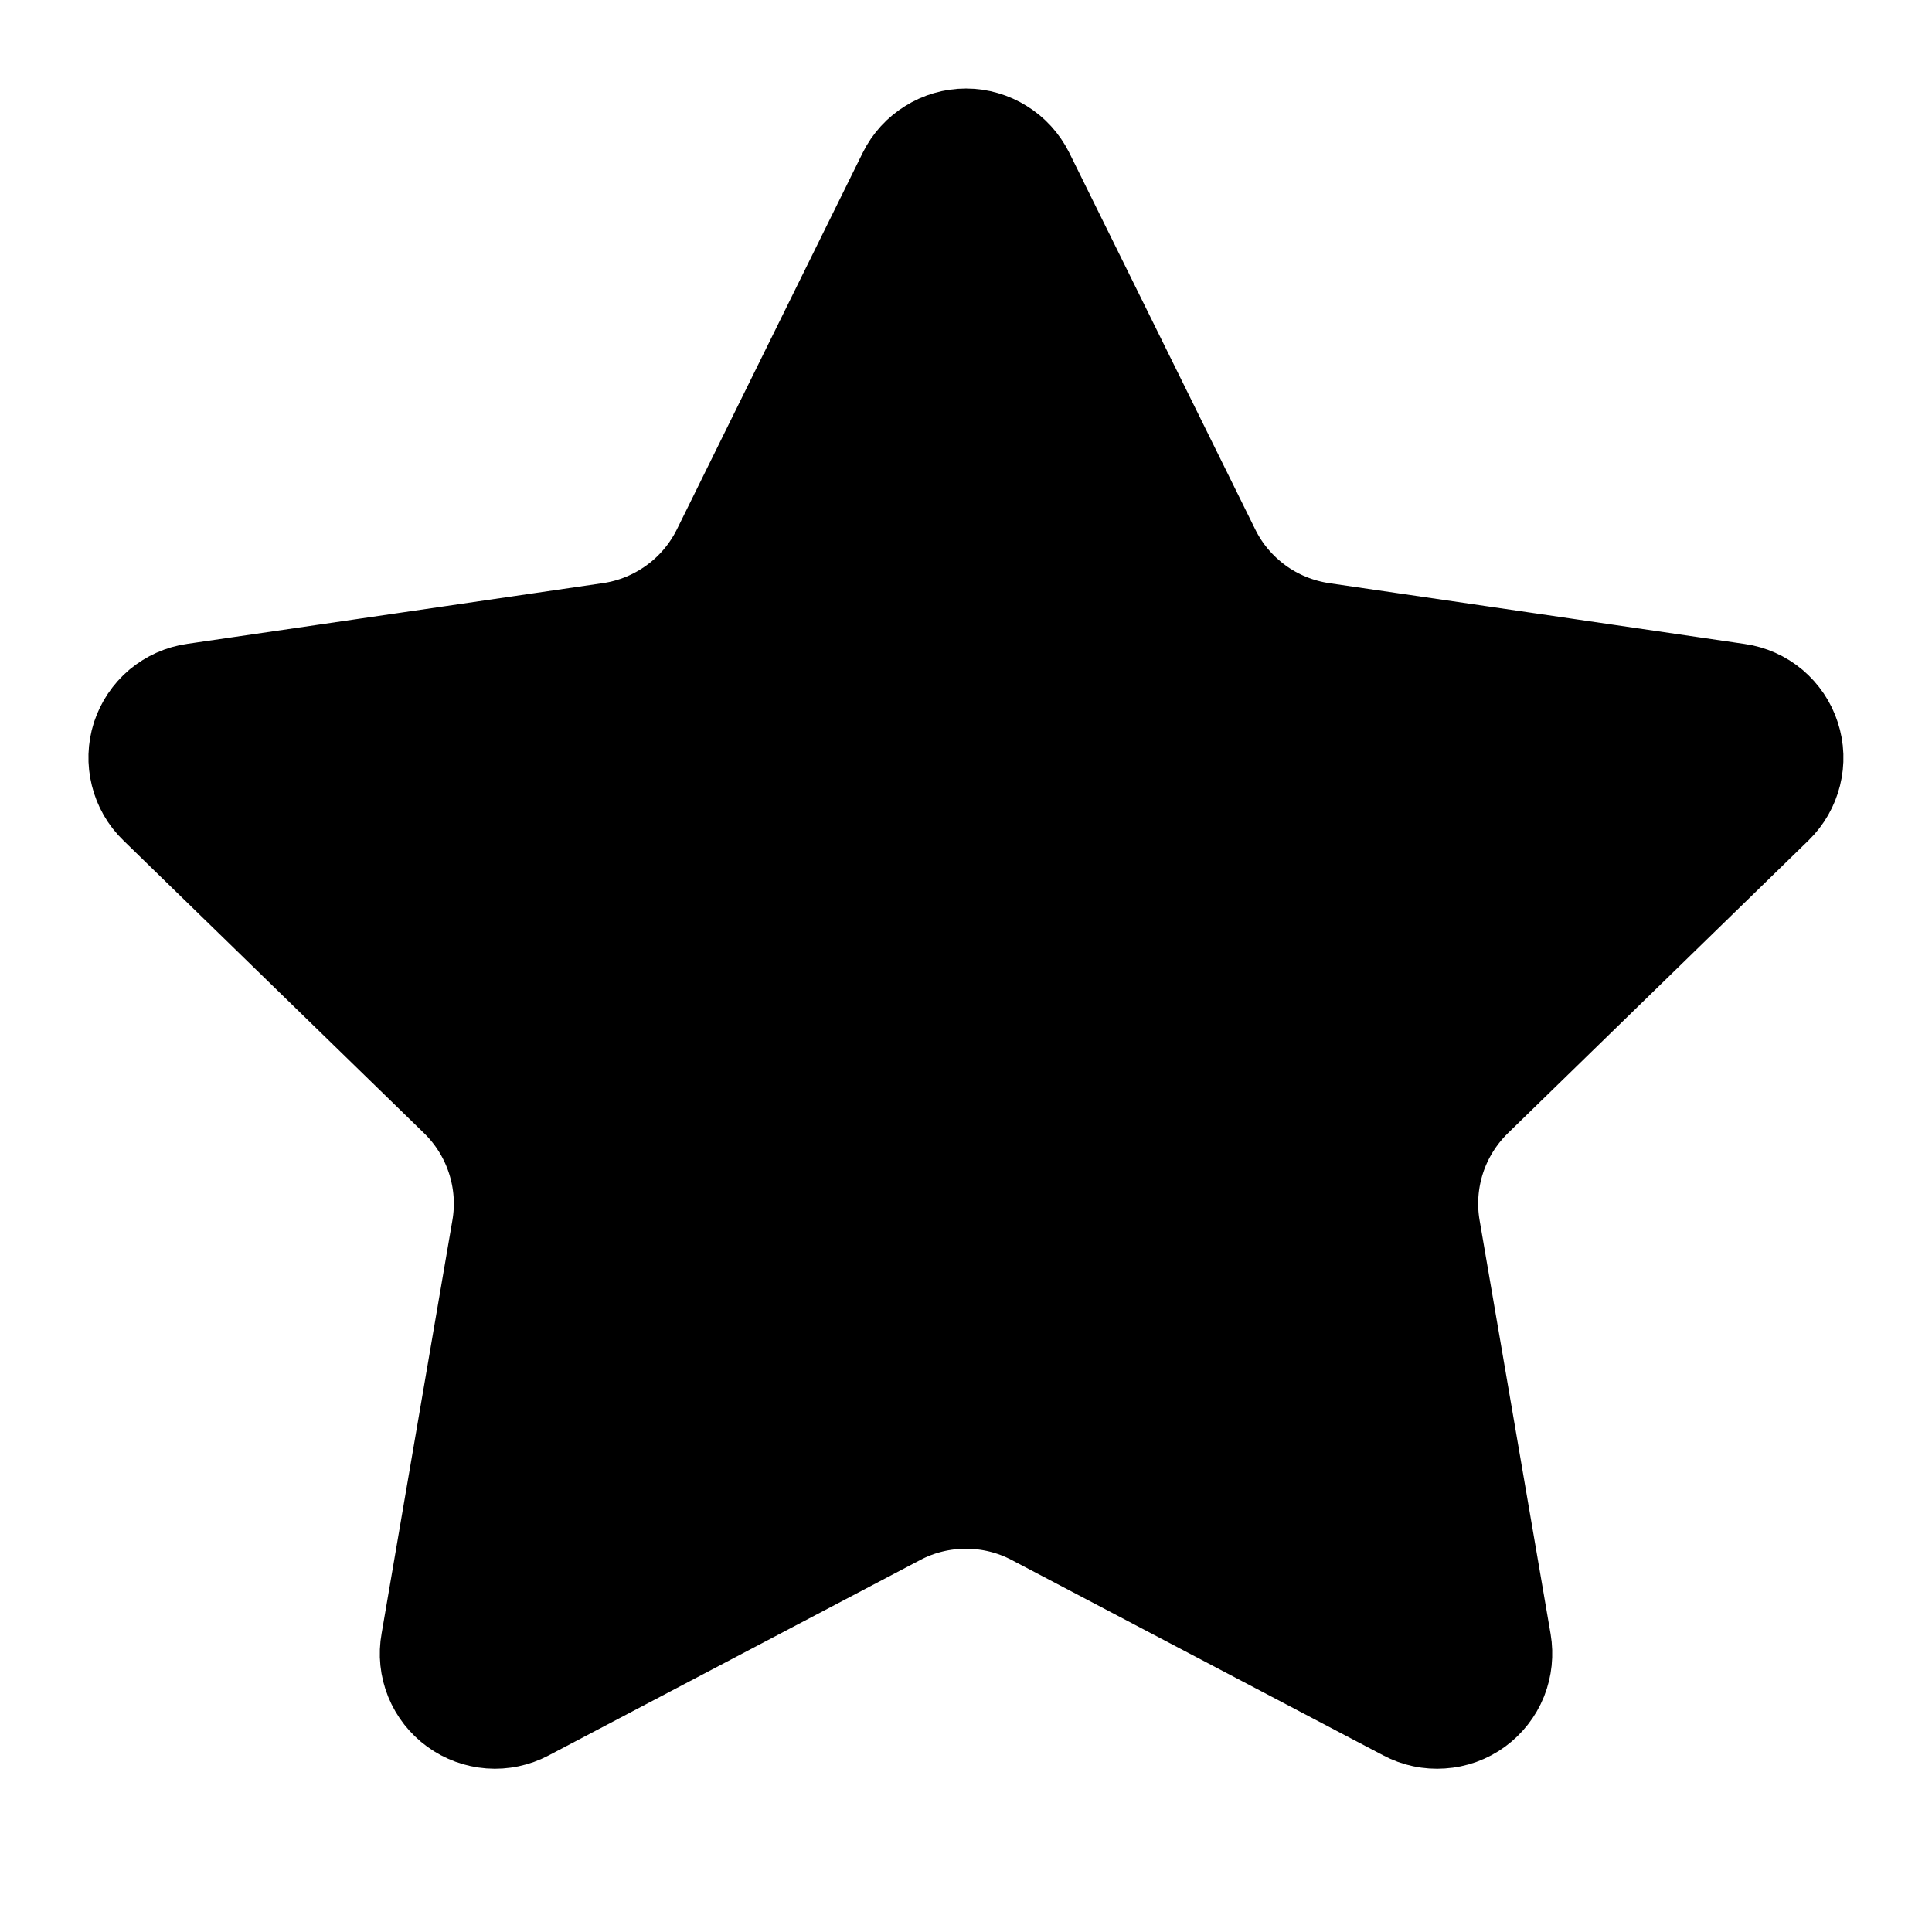
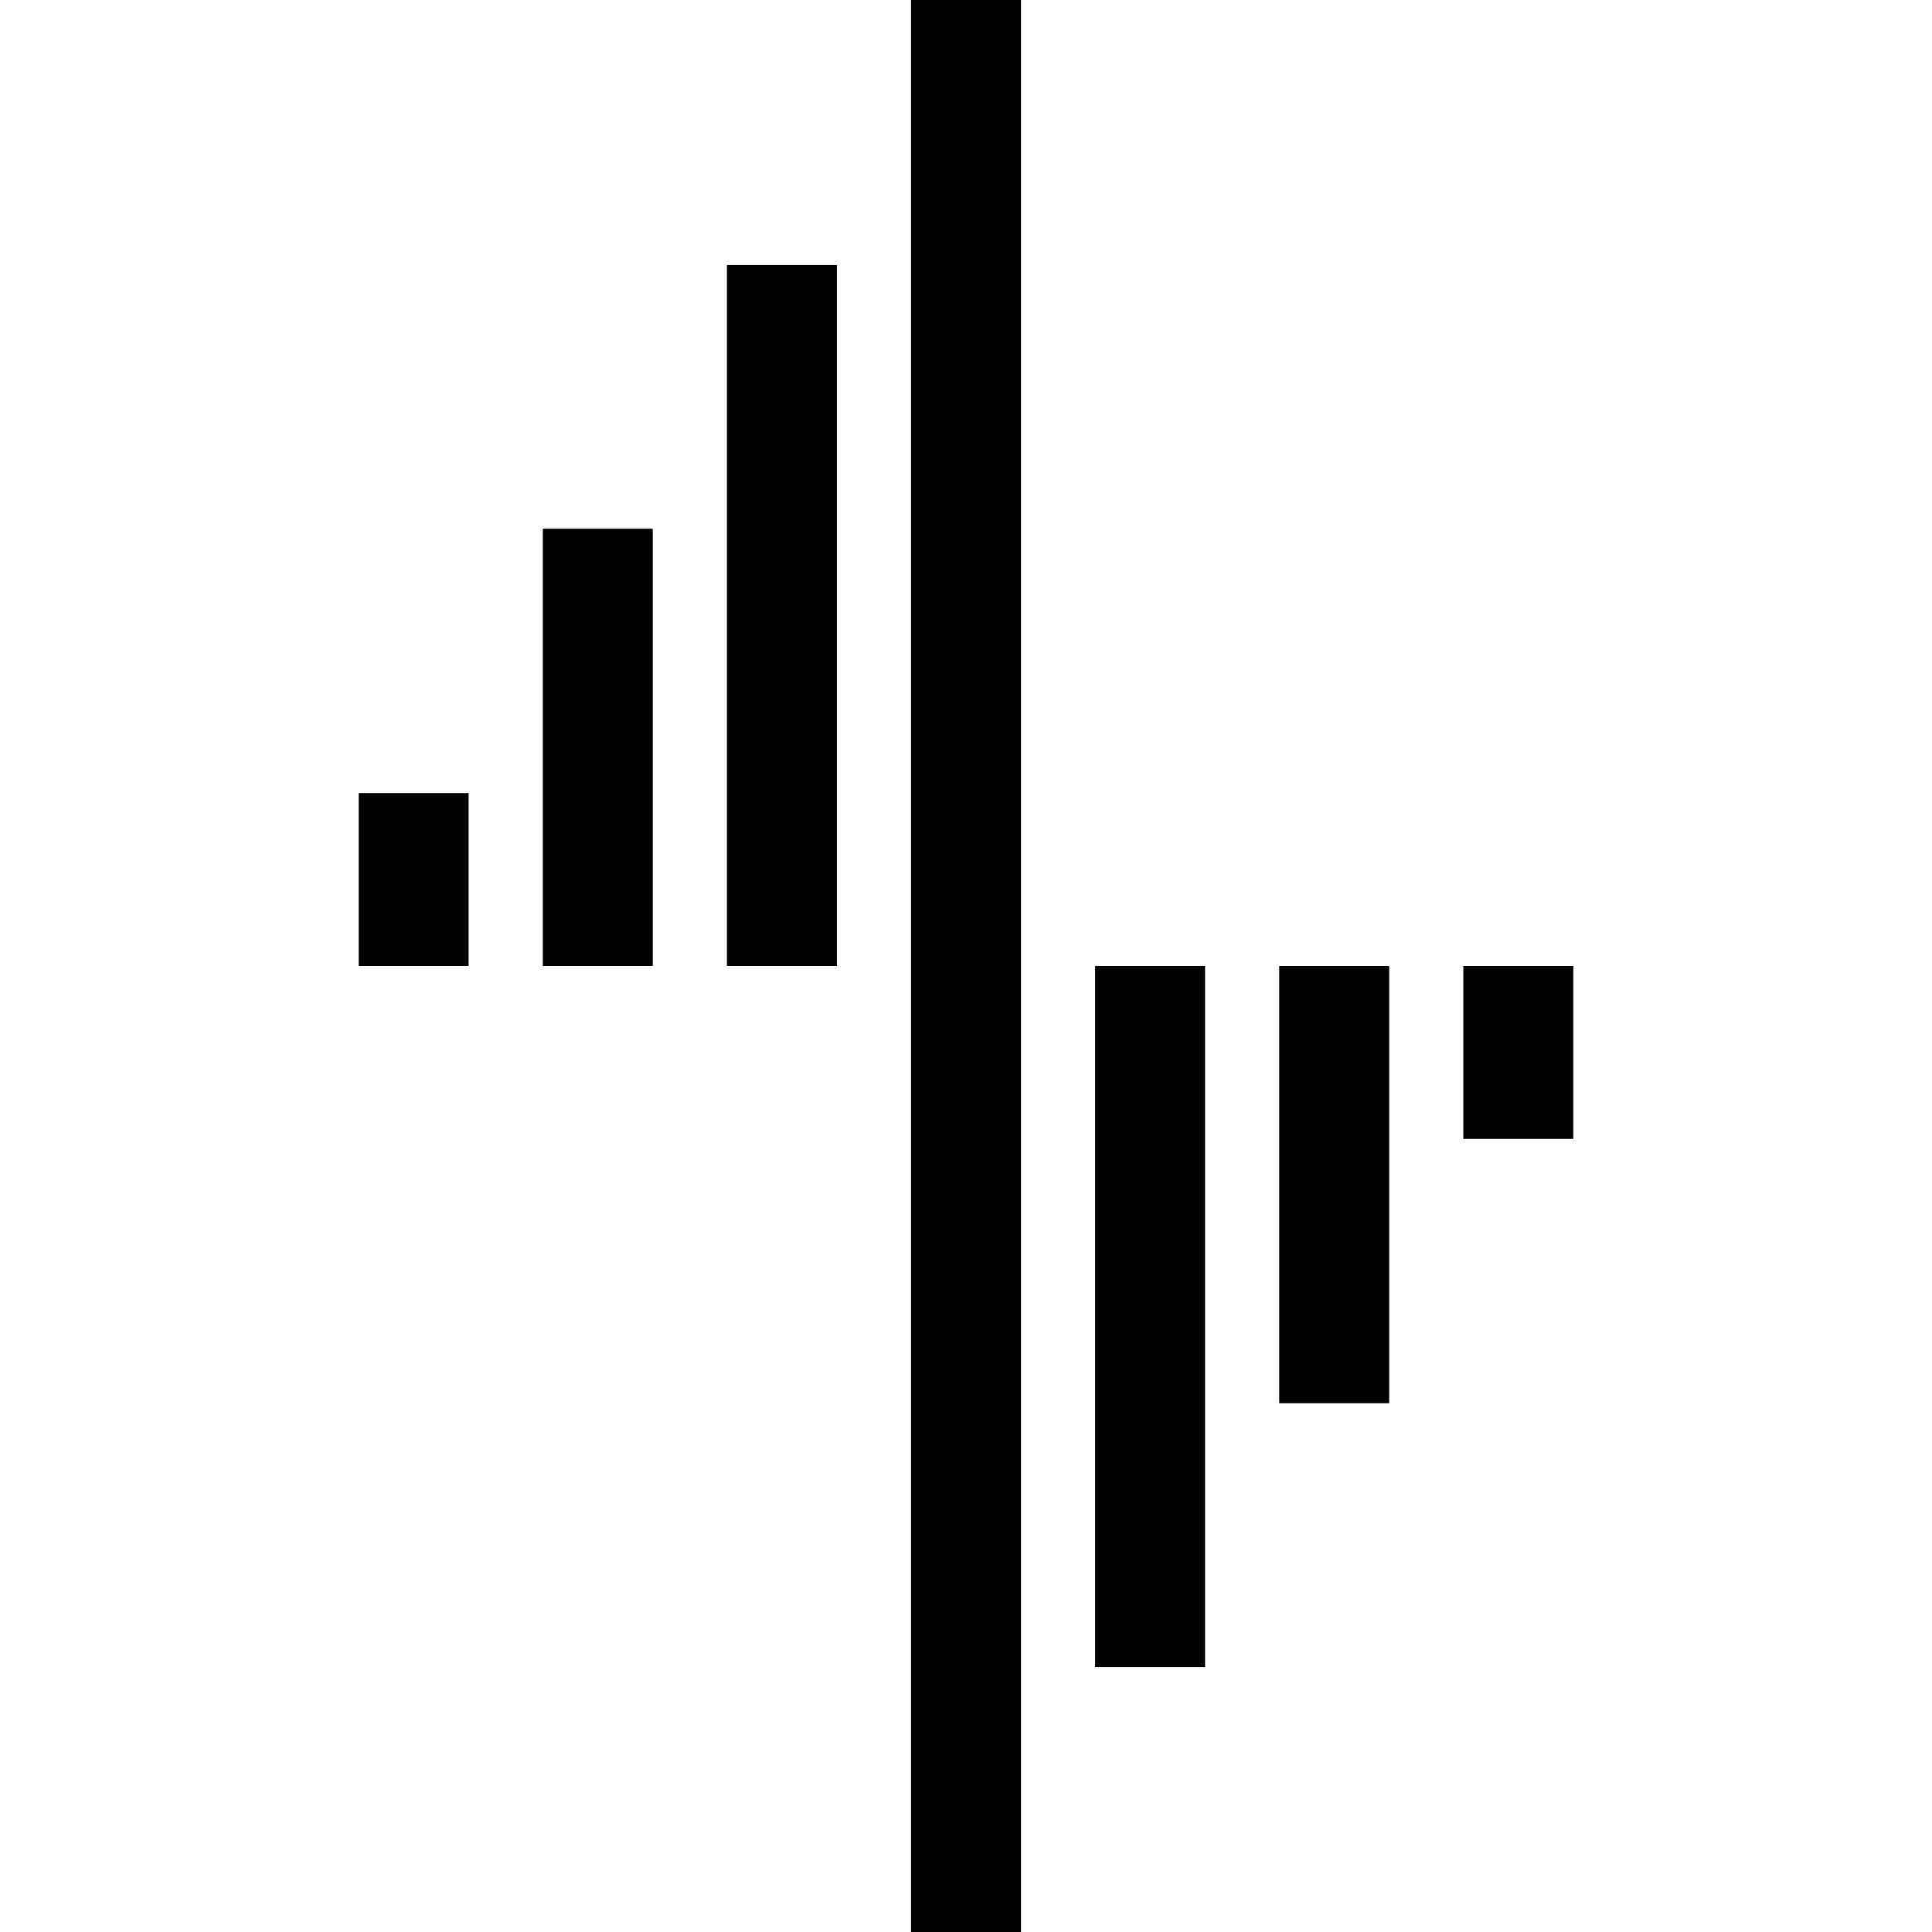
- <svg xmlns="http://www.w3.org/2000/svg" width="16" height="16" viewBox="0 0 16 16" fill="none">
-   <path d="M7.683 1.53C7.712 1.471 7.758 1.421 7.814 1.387C7.869 1.352 7.934 1.333 8 1.333C8.066 1.333 8.13 1.352 8.186 1.387C8.242 1.421 8.287 1.471 8.317 1.53L9.857 4.649C9.958 4.855 10.108 5.032 10.293 5.167C10.478 5.302 10.693 5.389 10.92 5.423L14.364 5.927C14.429 5.936 14.491 5.964 14.541 6.006C14.591 6.049 14.629 6.104 14.649 6.167C14.67 6.23 14.672 6.297 14.656 6.361C14.64 6.425 14.607 6.483 14.56 6.529L12.069 8.955C11.905 9.115 11.782 9.312 11.711 9.53C11.64 9.749 11.623 9.981 11.662 10.207L12.25 13.633C12.261 13.699 12.254 13.766 12.23 13.827C12.205 13.889 12.163 13.942 12.11 13.981C12.056 14.02 11.993 14.043 11.927 14.047C11.86 14.052 11.794 14.038 11.736 14.007L8.657 12.388C8.454 12.281 8.229 12.226 8 12.226C7.77 12.226 7.545 12.281 7.342 12.388L4.264 14.007C4.205 14.038 4.139 14.052 4.074 14.047C4.008 14.042 3.944 14.019 3.891 13.98C3.837 13.941 3.796 13.888 3.771 13.827C3.746 13.765 3.739 13.698 3.751 13.633L4.338 10.207C4.377 9.981 4.36 9.749 4.289 9.531C4.218 9.312 4.095 9.115 3.931 8.955L1.44 6.53C1.392 6.484 1.359 6.426 1.343 6.361C1.327 6.297 1.329 6.23 1.349 6.167C1.37 6.104 1.407 6.048 1.458 6.005C1.509 5.963 1.57 5.935 1.636 5.926L5.079 5.423C5.306 5.39 5.521 5.302 5.707 5.167C5.892 5.033 6.042 4.855 6.144 4.649L7.683 1.53Z" fill="black" stroke="black" stroke-width="1.2" stroke-linecap="round" stroke-linejoin="round" />
+ <svg xmlns="http://www.w3.org/2000/svg" width="16" height="16" viewBox="0 0 183.47 291.84" fill="none">
+   <path fill="black" fill-rule="evenodd" clip-rule="evenodd" d="M83.43 0h16.61v291.84H83.43V0Z" />
+   <rect fill="black" x="55.62" y="40.03" width="16.61" height="105.89" />
+   <rect fill="black" y="119.8" width="16.6" height="26.12" />
+   <rect fill="black" x="111.24" y="145.92" width="16.61" height="105.89" />
+   <rect fill="black" x="166.86" y="145.92" width="16.61" height="26.12" />
+   <rect fill="black" x="139.05" y="145.92" width="16.61" height="66.05" />
+   <rect fill="black" x="27.81" y="79.87" width="16.61" height="66.05" />
</svg>
